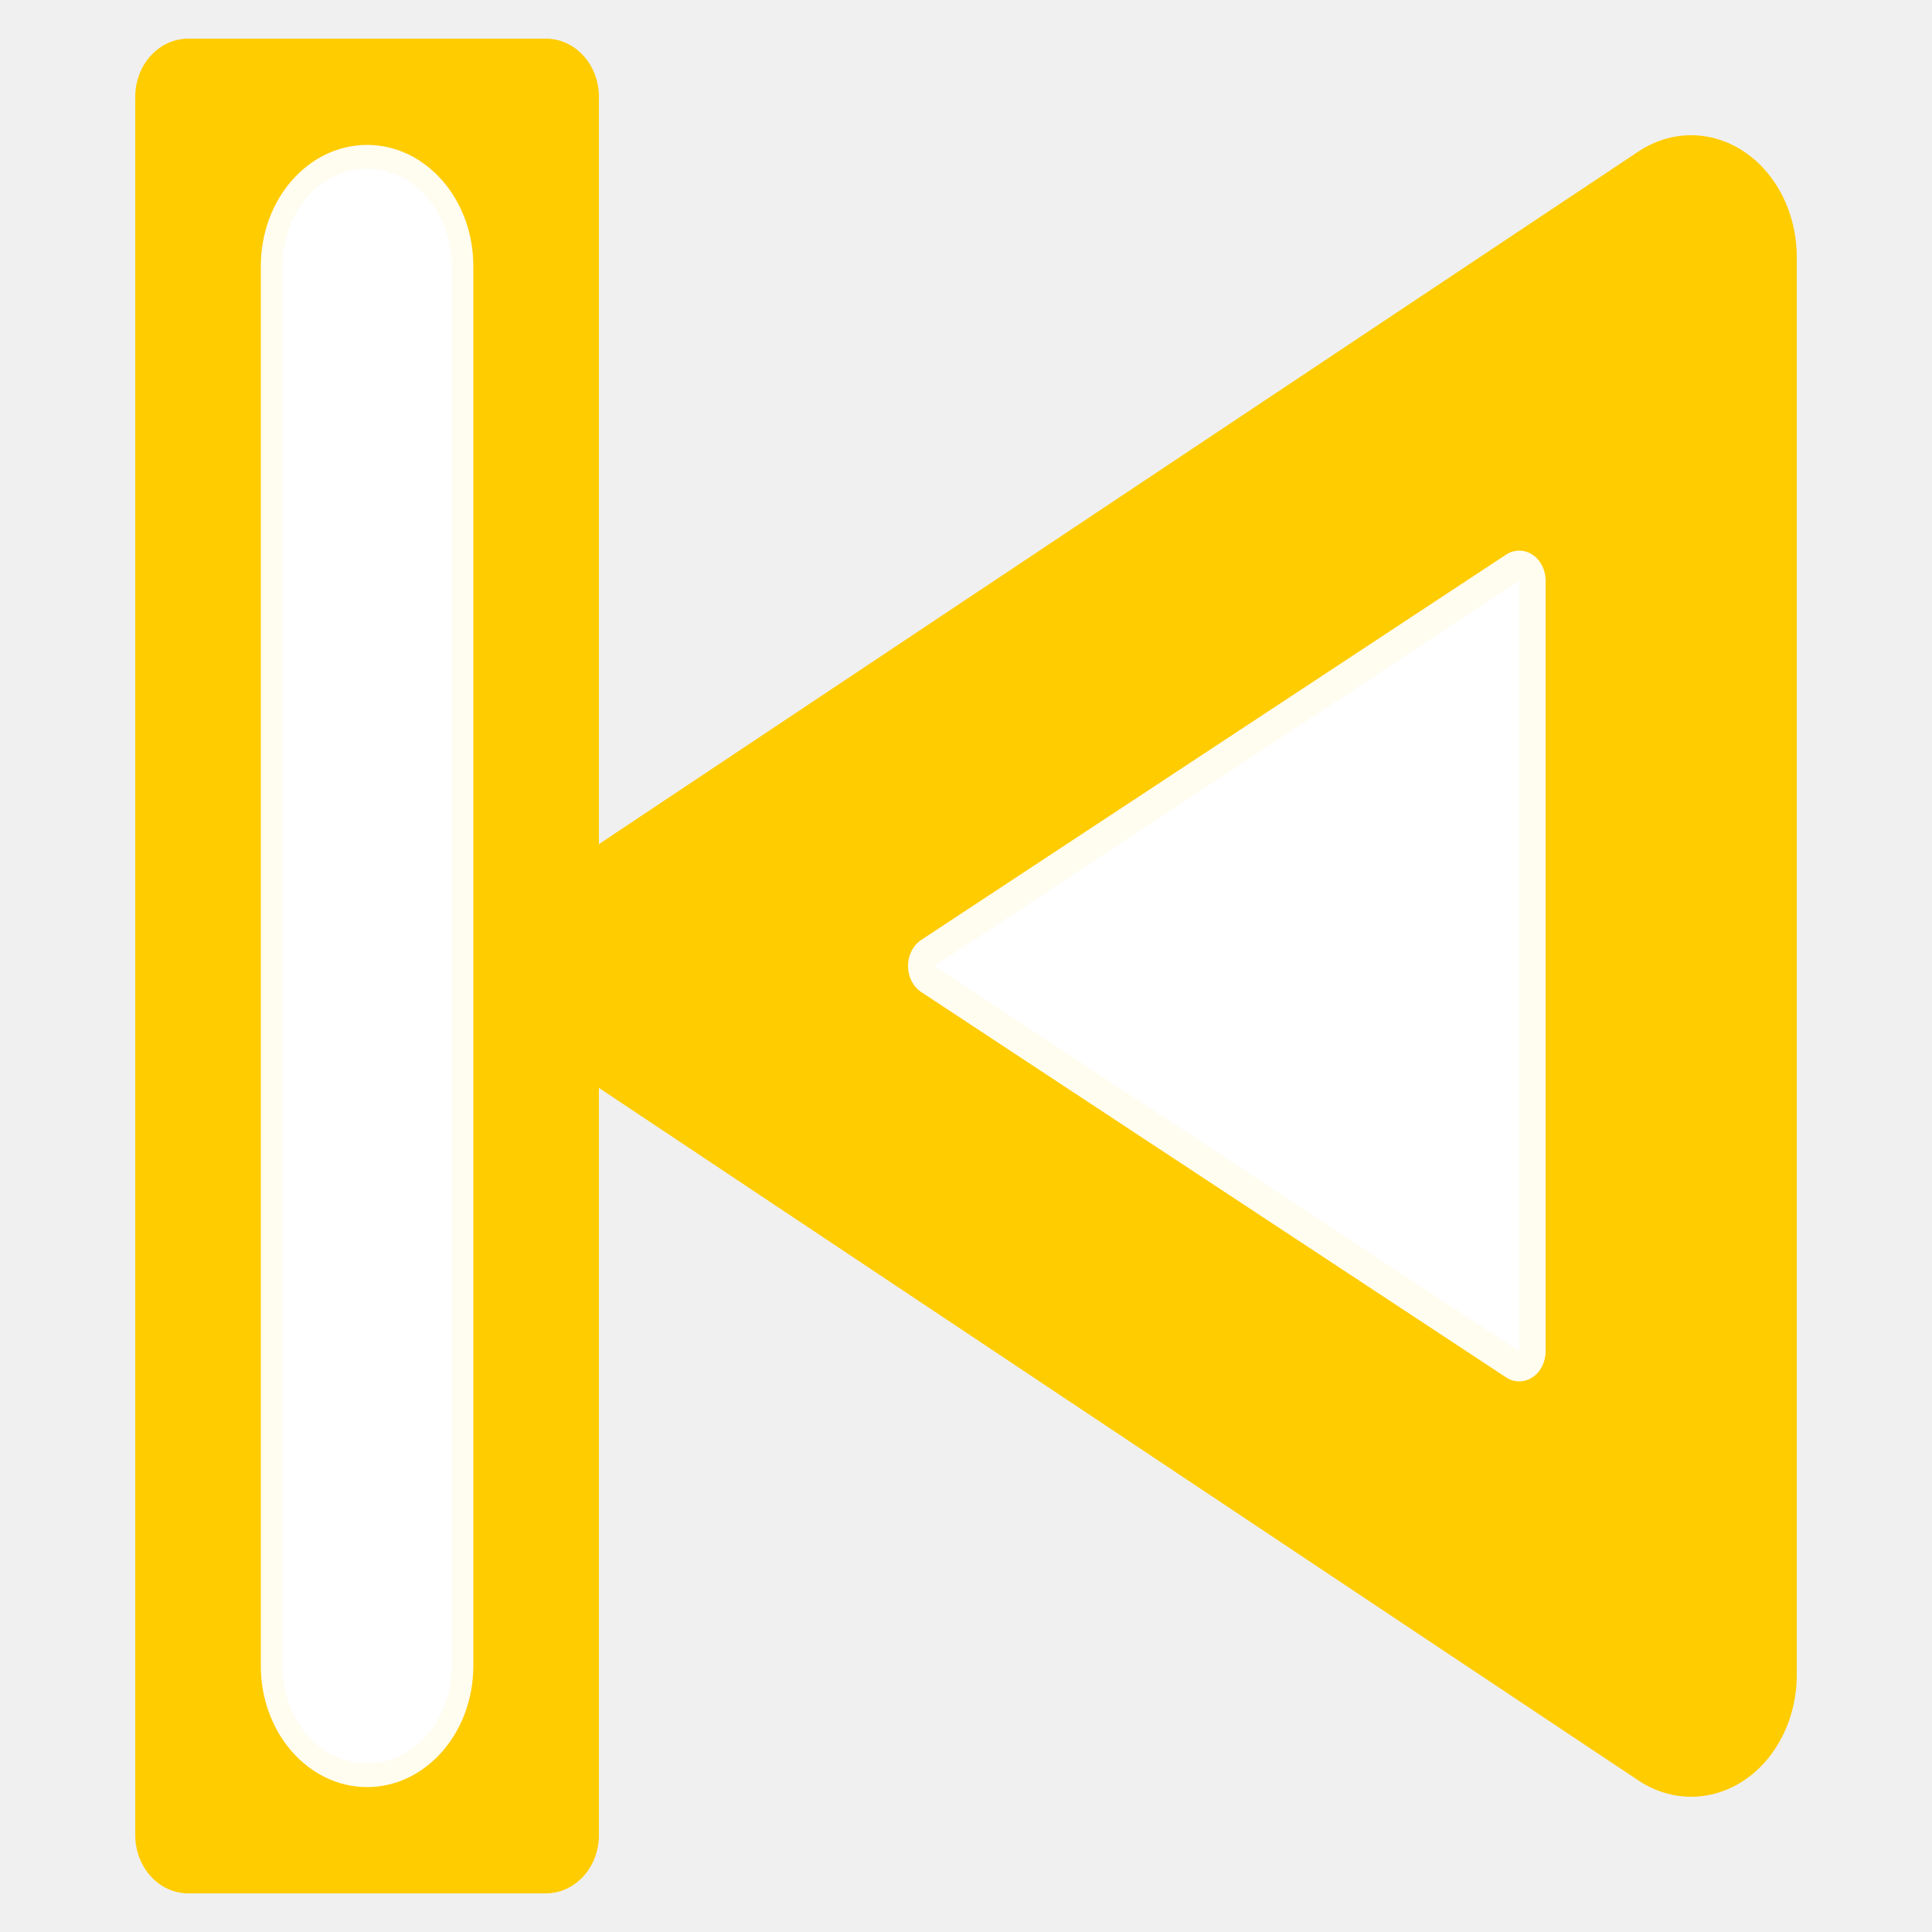
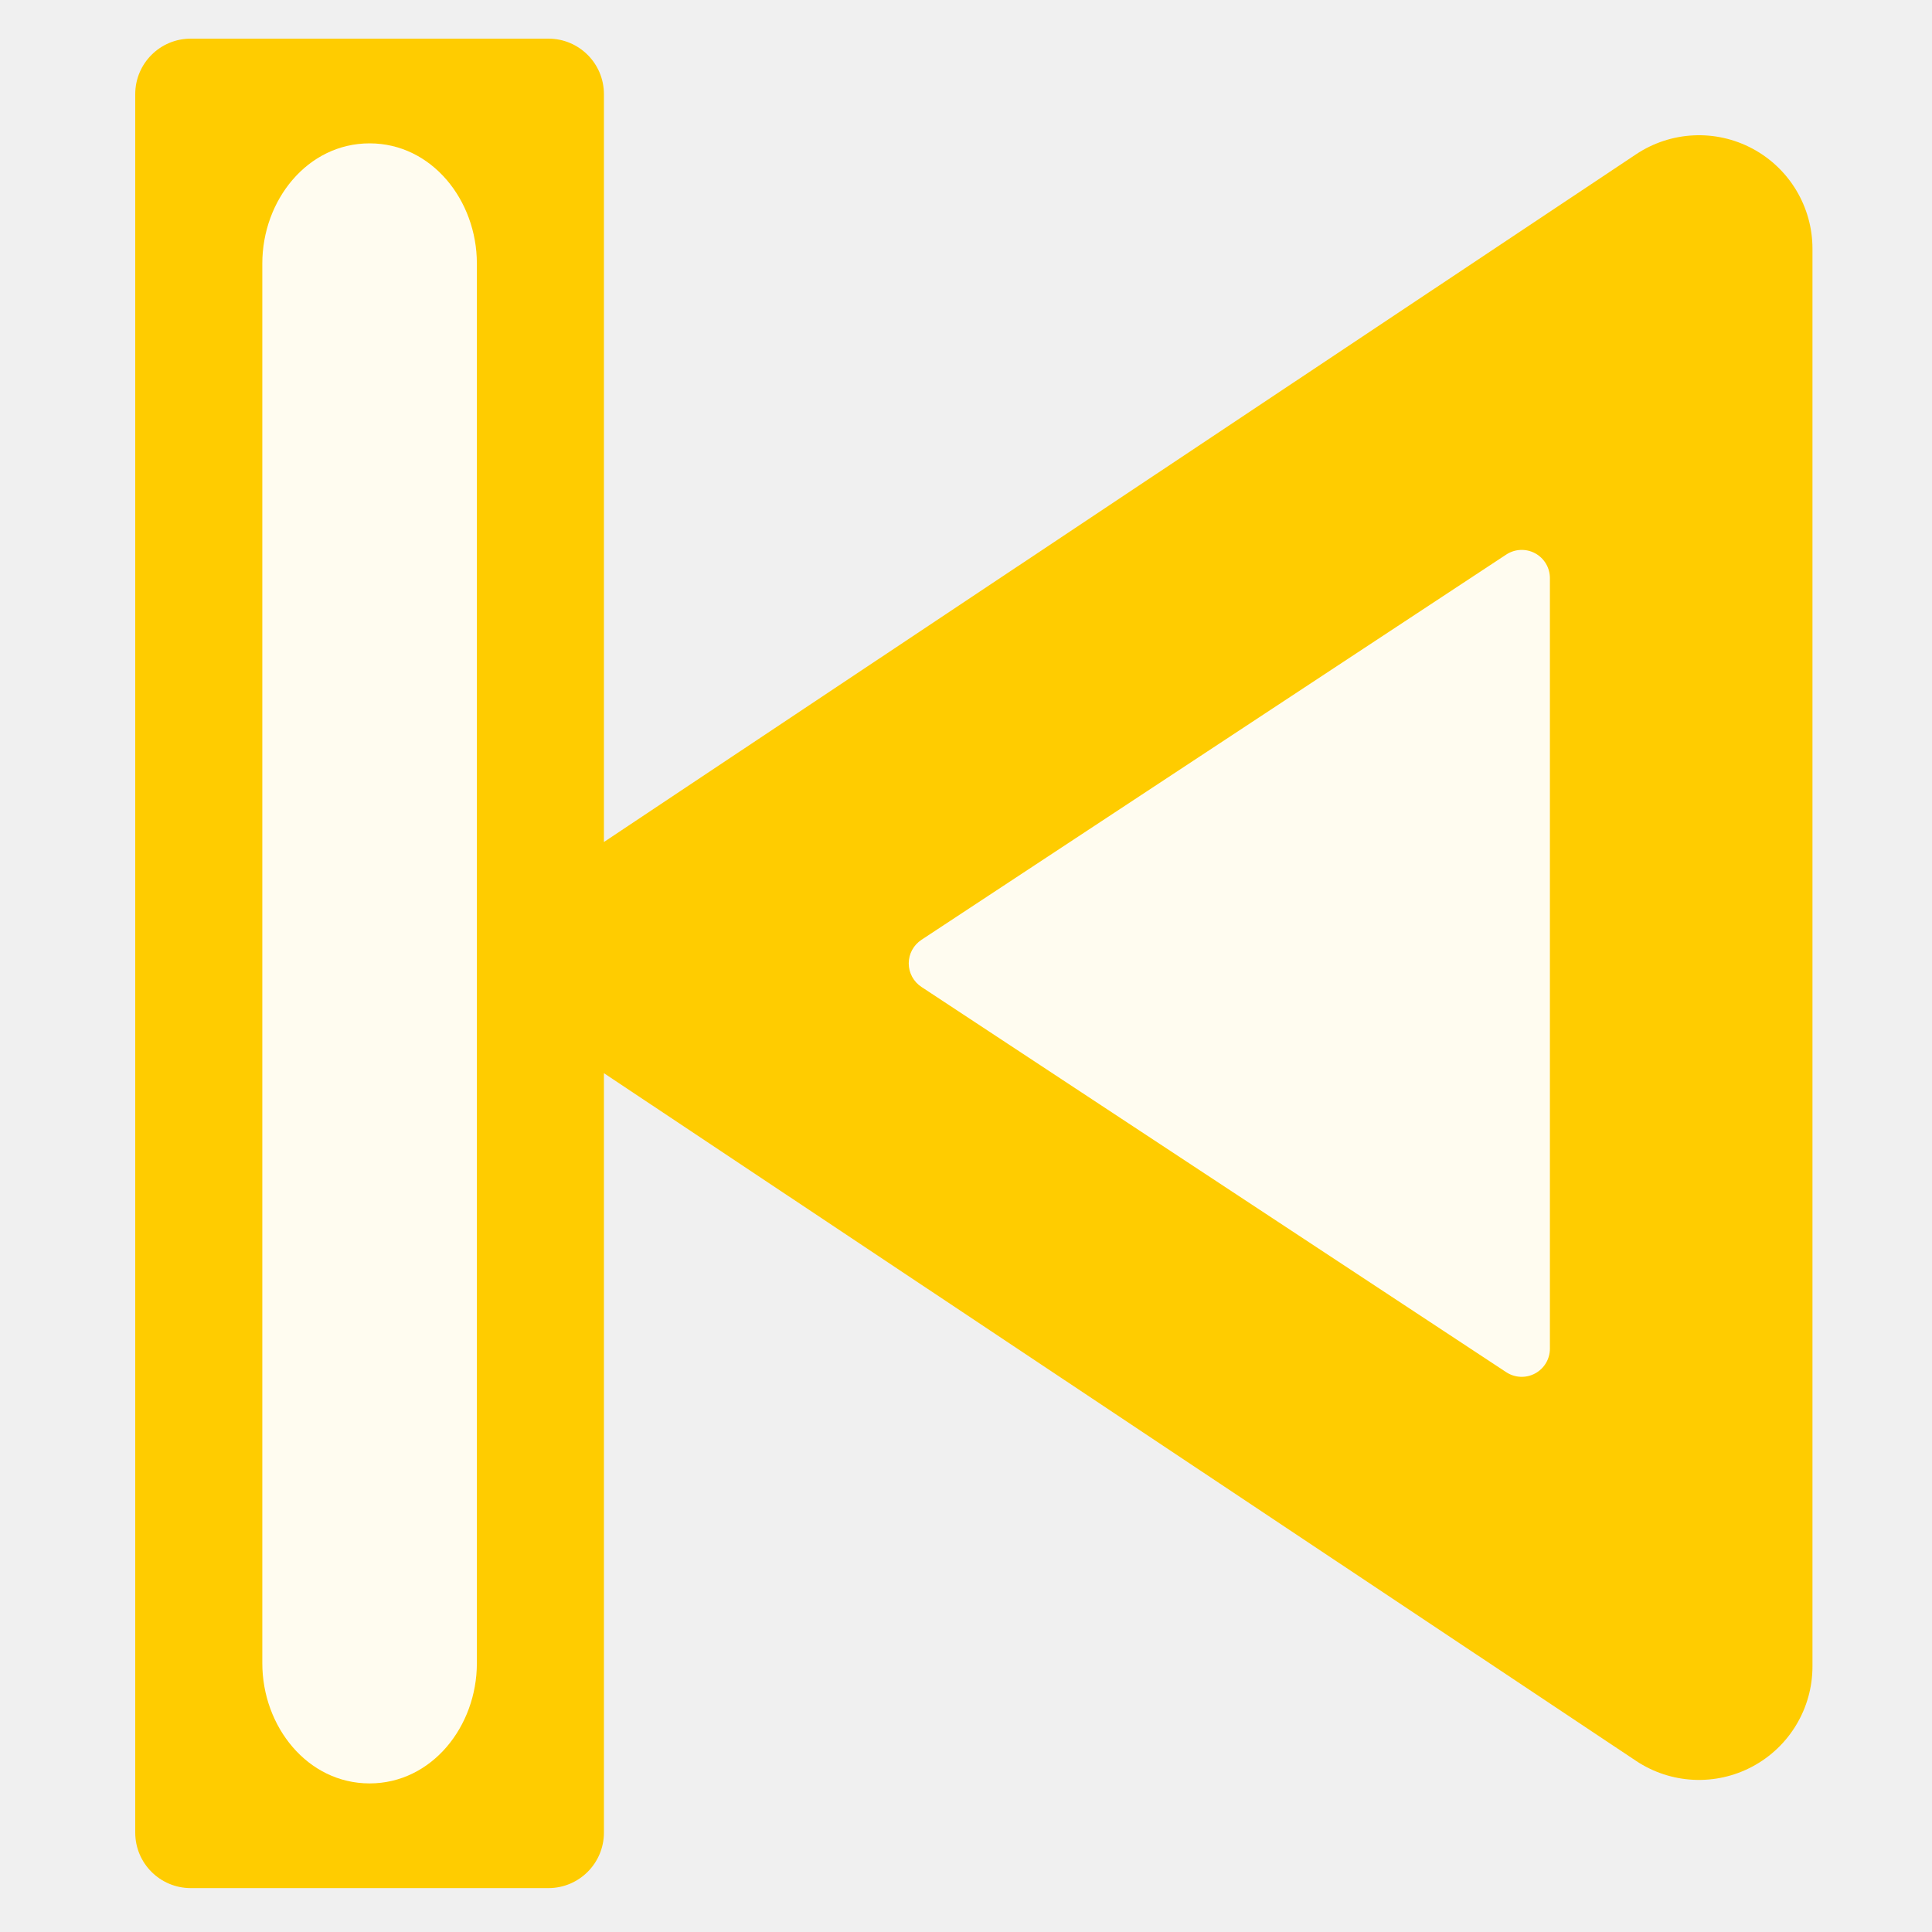
- <svg xmlns="http://www.w3.org/2000/svg" xmlns:ns1="http://www.openswatchbook.org/uri/2009/osb" version="1.1" id="svg869" width="100" height="100" viewBox="0 0 100 100">
-   <defs id="defs873">
-     <linearGradient id="linearGradient1066" ns1:paint="solid">
-       <stop style="stop-color:#ff0000;stop-opacity:1;" offset="0" id="stop1064" />
-     </linearGradient>
-   </defs>
-   <g transform="matrix(0.8761198,0,0,0.9609375,20.02345,8.392857)" id="g1047">
-     <path style="fill:#000000;fill-opacity:0" d="M 0,0.5 V 0 H 0.5 1 1.5 2 2.5 3 3.5 4 4.5 5 5.5 6 6.5 7 7.5 8 8.5 9 9.5 10 10.5 11 11.5 12 12.5 13 13.5 14 14.5 15 15.5 16 16.5 17 17.5 18 18.5 19 19.5 20 20.5 21 21.5 22 22.5 23 23.5 24 24.5 25 25.5 26 26.5 27 27.5 28 28.5 29 29.5 30 30.5 31 31.5 32 32.5 33 33.5 34 34.5 35 35.5 36 36.5 37 37.5 38 38.5 39 39.5 40 40.5 41 41.5 42 42.5 43 43.5 44 44.5 45 45.5 46 46.5 47 47.5 48 48.5 49 49.5 50 50.5 51 51.5 52 52.5 53 53.5 54 54.5 55 55.5 56 56.5 57 57.5 58 58.5 59 59.5 60 60.5 61 61.5 62 62.5 63 63.5 64 64.5 65 65.5 66 66.5 67 67.5 68 68.5 69 69.5 70 70.5 71 71.5 72 72.5 73 73.5 74 74.5 75 75.5 76 76.5 77 77.5 78 78.5 79 79.5 80 80.5 81 81.5 82 82.5 83 83.5 84 84.5 85 85.5 86 86.5 87 87.5 88 88.5 89 89.5 90 90.5 91 91.5 92 92.5 93 93.5 94 94.5 95 95.5 96 V 0.5 1 1.5 2 2.5 3 3.5 4 4.5 5 5.5 6 6.5 7 7.5 8 8.5 9 9.5 10 10.5 11 11.5 12 12.5 13 13.5 14 14.5 15 15.5 16 16.5 17 17.5 18 18.5 19 19.5 20 20.5 21 21.5 22 22.5 23 23.5 24 24.5 25 25.5 26 26.5 27 27.5 28 28.5 29 29.5 30 30.5 31 31.5 32 32.5 33 33.5 34 34.5 35 35.5 36 36.5 37 37.5 38 38.5 39 39.5 40 40.5 41 41.5 42 42.5 43 43.5 44 44.5 45 45.5 46 46.5 47 47.5 48 48.5 49 49.5 50 50.5 51 51.5 52 52.5 53 53.5 54 54.5 55 55.5 56 56.5 57 57.5 58 58.5 59 59.5 60 60.5 61 61.5 62 62.5 63 63.5 64 64.5 65 65.5 66 66.5 67 67.5 68 68.5 69 69.5 70 70.5 71 71.5 72 72.5 73 73.5 74 74.5 75 75.5 76 76.5 77 77.5 78 78.5 79 79.5 80 80.5 81 81.5 82 82.5 83 83.5 84 84.5 85 85.5 86 86.5 87 87.5 88 88.5 89 89.5 90 90.5 91 91.5 92 92.5 93 93.5 94 94.5 95 95.5 96 H 95.5 95 94.5 94 93.5 93 92.5 92 91.5 91 90.5 90 89.5 89 88.5 88 87.5 87 86.5 86 85.5 85 84.5 84 83.5 83 82.5 82 81.5 81 80.5 80 79.5 79 78.5 78 77.5 77 76.5 76 75.5 75 74.5 74 73.5 73 72.5 72 71.5 71 70.5 70 69.5 69 68.5 68 67.5 67 66.5 66 65.5 65 64.5 64 63.5 63 62.5 62 61.5 61 60.5 60 59.5 59 58.5 58 57.5 57 56.5 56 55.5 55 54.5 54 53.5 53 52.5 52 51.5 51 50.5 50 49.5 49 48.5 48 47.5 47 46.5 46 45.5 45 44.5 44 43.5 43 42.5 42 41.5 41 40.5 40 39.5 39 38.5 38 37.5 37 36.5 36 35.5 35 34.5 34 33.5 33 32.5 32 31.5 31 30.5 30 29.5 29 28.5 28 27.5 27 26.5 26 25.5 25 24.5 24 23.5 23 22.5 22 21.5 21 20.5 20 19.5 19 18.5 18 17.5 17 16.5 16 15.5 15 14.5 14 13.5 13 12.5 12 11.5 11 10.5 10 9.5 9 8.5 8 7.5 7 6.5 6 5.5 5 4.5 4 3.5 3 2.5 2 1.5 1 0.5 0 V 95.5 95 94.5 94 93.5 93 92.5 92 91.5 91 90.5 90 89.5 89 88.5 88 87.5 87 86.5 86 85.5 85 84.5 84 83.5 83 82.5 82 81.5 81 80.5 80 79.5 79 78.5 78 77.5 77 76.5 76 75.5 75 74.5 74 73.5 73 72.5 72 71.5 71 70.5 70 69.5 69 68.5 68 67.5 67 66.5 66 65.5 65 64.5 64 63.5 63 62.5 62 61.5 61 60.5 60 59.5 59 58.5 58 57.5 57 56.5 56 55.5 55 54.5 54 53.5 53 52.5 52 51.5 51 50.5 50 49.5 49 48.5 48 47.5 47 46.5 46 45.5 45 44.5 44 43.5 43 42.5 42 41.5 41 40.5 40 39.5 39 38.5 38 37.5 37 36.5 36 35.5 35 34.5 34 33.5 33 32.5 32 31.5 31 30.5 30 29.5 29 28.5 28 27.5 27 26.5 26 25.5 25 24.5 24 23.5 23 22.5 22 21.5 21 20.5 20 19.5 19 18.5 18 17.5 17 16.5 16 15.5 15 14.5 14 13.5 13 12.5 12 11.5 11 10.5 10 9.5 9 8.5 8 7.5 7 6.5 6 5.5 5 4.5 4 3.5 3 2.5 2 1.5 1 0.5 M 64.5,68 q 0.5,0 0.875,-0.125 0.375,-0.125 0.5,-0.5 Q 66,67 66,66.5 q 0,-0.5 0,-1 0,-0.5 0,-1 0,-0.5 0,-1 0,-0.5 0,-1 0,-0.5 0,-1 0,-0.5 0,-1 0,-0.5 0,-1 0,-0.5 0,-1 0,-0.5 0,-1 0,-0.5 0,-1 0,-0.5 0,-1 0,-0.5 0,-1 0,-0.5 0,-1 0,-0.5 0,-1 0,-0.5 0,-1 0,-0.5 0,-1 0,-0.5 0,-1 0,-0.5 0,-1 0,-0.5 0,-1 0,-0.5 0,-1 0,-0.5 0,-1 0,-0.5 0,-1 0,-0.5 0,-1 0,-0.5 0,-1 0,-0.5 0,-1 0,-0.5 0,-1 0,-0.5 0,-1 0,-0.5 0,-1 0,-0.5 0,-1 0,-0.5 0,-1 0,-0.5 0,-1 0,-0.5 0,-1 0,-0.5 0,-1 0,-0.5 0,-1 0,-0.5 0,-1 0,-0.5 0,-1 0,-0.5 0,-1 0,-0.5 -0.125,-0.875 -0.125,-0.375 -0.5,-0.5 Q 65,28 64.5,28 q -0.5,0 -1,0 -0.5,0 -1,0 -0.5,0 -1,0 -0.5,0 -1,0 -0.5,0 -1,0 -0.5,0 -1,0 -0.5,0 -1,0 -0.5,0 -0.875,0.125 -0.375,0.125 -0.5,0.5 Q 56,29 56,29.5 q 0,0.5 0,1 0,0.5 0,1 0,0.5 0,1 0,0.5 0,1 0,0.5 0,1 0,0.5 0,1 0,0.5 0,1 0,0.5 0,1 0,0.5 0,1 0,0.5 0,1 0,0.5 0,1 0,0.5 0,1 0,0.5 0,1 0,0.5 0,1 0,0.5 0,1 Q 56,45 55.5,45 55,45 54.625,44.875 54.25,44.75 54,44.5 53.75,44.25 53.5,44 53.25,43.75 53,43.5 52.75,43.25 52.375,43.125 L 52,43 51.625,42.875 Q 51.25,42.75 51,42.5 50.75,42.25 50.5,42 50.25,41.75 50,41.5 49.75,41.25 49.375,41.125 49,41 48.875,40.625 48.75,40.25 48.375,40.125 48,40 47.625,39.875 47.25,39.75 47,39.5 46.75,39.25 46.5,39 46.25,38.75 46,38.5 45.75,38.25 45.375,38.125 L 45,38 44.625,37.875 Q 44.25,37.75 44,37.5 43.75,37.25 43.5,37 43.25,36.75 43,36.5 42.75,36.25 42.375,36.125 42,36 41.875,35.625 41.75,35.25 41.375,35.125 41,35 40.625,34.875 40.25,34.75 40,34.5 39.75,34.25 39.5,34 39.25,33.75 39,33.5 38.75,33.25 38.375,33.125 L 38,33 37.625,32.875 Q 37.25,32.75 37,32.5 36.75,32.25 36.5,32 36.25,31.75 36,31.5 35.75,31.25 35.375,31.125 35,31 34.875,30.625 34.75,30.25 34.375,30.125 34,30 33.625,29.875 33.25,29.75 33,29.5 32.75,29.25 32.5,29 32.25,28.75 32,28.5 31.75,28.25 31.375,28.125 L 31,28 30.625,28.125 q -0.375,0.125 -0.5,0.5 L 30,29 v 0.5 q 0,0.5 0,1 0,0.5 0,1 0,0.5 0,1 0,0.5 0,1 0,0.5 0,1 0,0.5 0,1 0,0.5 0,1 0,0.5 0,1 0,0.5 0,1 0,0.5 0,1 0,0.5 0,1 0,0.5 0,1 0,0.5 0,1 0,0.5 0,1 0,0.5 0,1 0,0.5 0,1 0,0.5 0,1 0,0.5 0,1 0,0.5 0,1 0,0.5 0,1 0,0.5 0,1 0,0.5 0,1 0,0.5 0,1 0,0.5 0,1 0,0.5 0,1 0,0.5 0,1 0,0.5 0,1 0,0.5 0,1 0,0.5 0,1 0,0.5 0,1 0,0.5 0,1 0,0.5 0,1 0,0.5 0,1 0,0.5 0,1 0,0.5 0,1 0,0.5 0,1 0,0.5 0,1 V 67 l 0.125,0.375 q 0.125,0.375 0.5,0.5 L 31,68 31.375,67.875 Q 31.75,67.75 32,67.5 32.25,67.25 32.5,67 32.75,66.75 33,66.5 33.25,66.25 33.625,66.125 34,66 34.375,65.875 34.75,65.75 34.875,65.375 35,65 35.375,64.875 35.75,64.75 36,64.5 36.25,64.25 36.5,64 36.75,63.75 37,63.5 37.25,63.25 37.625,63.125 L 38,63 38.375,62.875 Q 38.75,62.75 39,62.5 39.25,62.25 39.5,62 39.75,61.75 40,61.5 40.25,61.25 40.625,61.125 41,61 41.375,60.875 41.75,60.75 41.875,60.375 42,60 42.375,59.875 42.75,59.75 43,59.5 43.25,59.25 43.5,59 43.75,58.75 44,58.5 44.25,58.25 44.625,58.125 L 45,58 45.375,57.875 Q 45.75,57.75 46,57.5 46.25,57.25 46.5,57 46.75,56.75 47,56.5 47.25,56.25 47.625,56.125 48,56 48.375,55.875 48.75,55.75 48.875,55.375 49,55 49.375,54.875 49.75,54.75 50,54.5 50.25,54.25 50.5,54 50.75,53.75 51,53.5 51.25,53.25 51.625,53.125 L 52,53 52.375,52.875 Q 52.75,52.75 53,52.5 53.25,52.25 53.5,52 53.75,51.75 54,51.5 54.25,51.25 54.625,51.125 55,51 55.5,51 q 0.5,0 0.5,0.5 0,0.5 0,1 0,0.5 0,1 0,0.5 0,1 0,0.5 0,1 0,0.5 0,1 0,0.5 0,1 0,0.5 0,1 0,0.5 0,1 0,0.5 0,1 0,0.5 0,1 0,0.5 0,1 0,0.5 0,1 0,0.5 0,1 0,0.5 0,1 0,0.5 0,1 0,0.5 0.125,0.875 0.125,0.375 0.5,0.5 Q 57,68 57.5,68 q 0.5,0 1,0 0.5,0 1,0 0.5,0 1,0 0.5,0 1,0 0.5,0 1,0 0.5,0 1,0 0.5,0 1,0" id="path879" />
-     <path style="opacity:1;fill:none;fill-opacity:1;stroke:none;stroke-width:3.108;stroke-linecap:round;stroke-linejoin:round;stroke-miterlimit:4;stroke-dasharray:none;stroke-dashoffset:0;stroke-opacity:1;paint-order:stroke fill markers" id="path2336" d="M 42,23.5 110.776,5.792 91.724,74.208 Z" transform="matrix(1.141396,0,0,1.04065,-22.85469,-8.73403)" />
-     <g id="g850">
-       <path transform="matrix(1.782938,0,0,1.876035,-86.08524,11.87479)" d="m 56.249,16.75 35.252,-20.353 2e-6,40.705 z" id="path824" style="opacity:1;fill:#ffcc00;fill-opacity:1;stroke:#ffcc00;stroke-width:7;stroke-linecap:round;stroke-linejoin:round;stroke-miterlimit:4;stroke-dasharray:none;stroke-dashoffset:0;stroke-opacity:1;paint-order:stroke fill markers" />
-       <rect y="-3.522" x="-11.734" height="93.64" width="21.131" id="rect822" style="opacity:1;fill:#ffcc00;fill-opacity:1;stroke:#ffcc00;stroke-width:6.262;stroke-linecap:round;stroke-linejoin:round;stroke-miterlimit:4;stroke-dasharray:none;stroke-dashoffset:0;stroke-opacity:1;paint-order:stroke fill markers" />
-       <rect ry="5.254" y="0.348" x="-6.169" height="85.901" width="10.001" id="rect2342" style="opacity:1;fill:#ffffff;fill-opacity:1;stroke:#ffffff;stroke-width:2.554;stroke-linecap:round;stroke-linejoin:round;stroke-miterlimit:4;stroke-dasharray:none;stroke-dashoffset:0;stroke-opacity:0.941;paint-order:stroke fill markers" />
-       <path transform="matrix(1.038874,0,0,-1.080843,-32.9221,72.481)" d="M 62.829,27 96.086,7.799 l -2e-6,38.402 z" id="path2340" style="opacity:1;fill:#ffffff;fill-opacity:1;stroke:#ffffff;stroke-width:3;stroke-linecap:round;stroke-linejoin:round;stroke-miterlimit:4;stroke-dasharray:none;stroke-dashoffset:0;stroke-opacity:0.941;paint-order:stroke fill markers" />
-     </g>
-   </g>
+ <svg xmlns="http://www.w3.org/2000/svg" id="Previous" viewBox="0 0 100 100" fill="none">
+   <path class="svg-path-color" d="M9.873 2C8.286 2 7 3.286 7 4.873V94.855C7 96.442 8.286 97.728 9.873 97.728H28.386C29.973 97.728 31.259 96.442 31.259 94.855V55.547L84.683 91.143C86.485 92.344 88.802 92.456 90.711 91.433C92.621 90.411 93.813 88.421 93.813 86.255V12.873C93.813 10.708 92.621 8.718 90.711 7.695C88.802 6.673 86.485 6.785 84.683 7.986L31.259 43.582V4.873C31.259 3.286 29.973 2 28.386 2H9.873Z" fill="#FFCC00" />
+   <path fill-rule="evenodd" clip-rule="evenodd" d="M13.577 13.64C13.577 10.366 15.912 7.42 19.13 7.42C22.347 7.42 24.683 10.366 24.683 13.64V86.088C24.683 89.362 22.347 92.309 19.13 92.309C15.912 92.309 13.577 89.362 13.577 86.088V13.64Z" fill="white" fill-opacity="0.941" />
+   <path fill-rule="evenodd" clip-rule="evenodd" d="M79.456 71.09C79.928 70.836 80.223 70.343 80.223 69.806L80.223 29.922C80.223 29.385 79.928 28.892 79.456 28.637C78.984 28.383 78.41 28.409 77.962 28.704L47.693 48.646C47.283 48.916 47.036 49.373 47.036 49.864C47.036 50.354 47.283 50.812 47.693 51.082L77.962 71.024C78.41 71.319 78.984 71.345 79.456 71.09Z" fill="white" fill-opacity="0.941" />
</svg>
